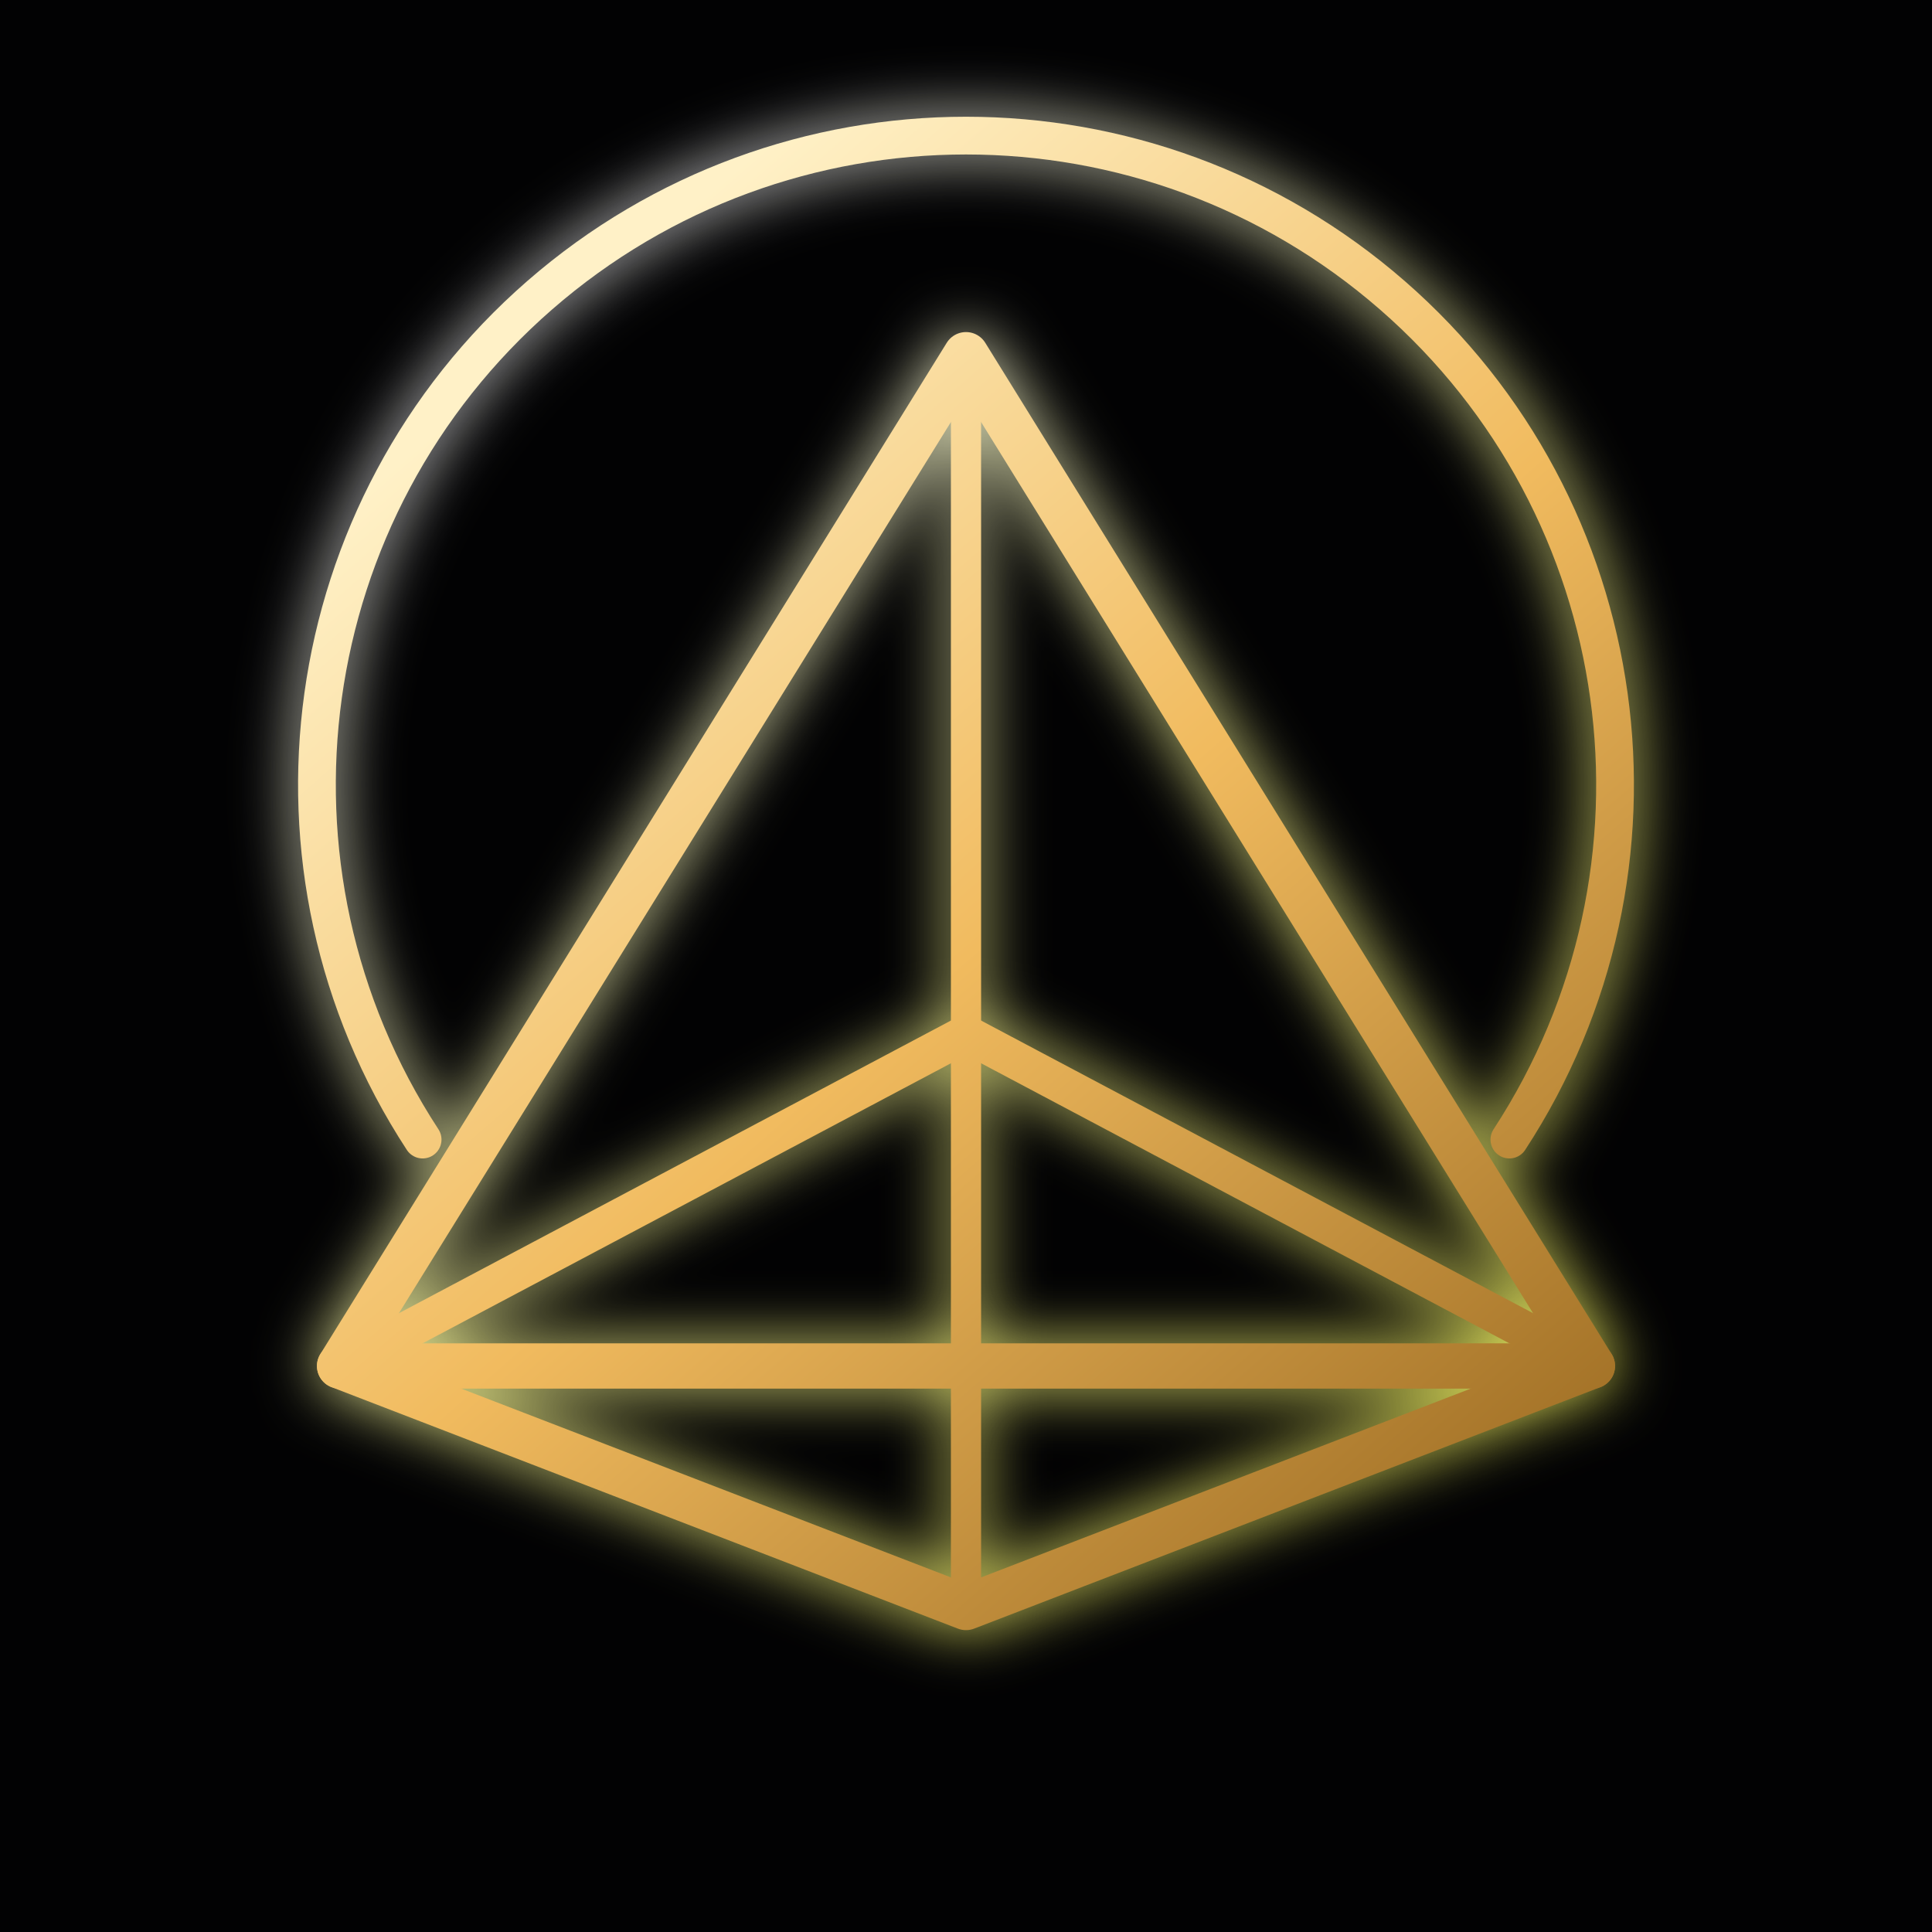
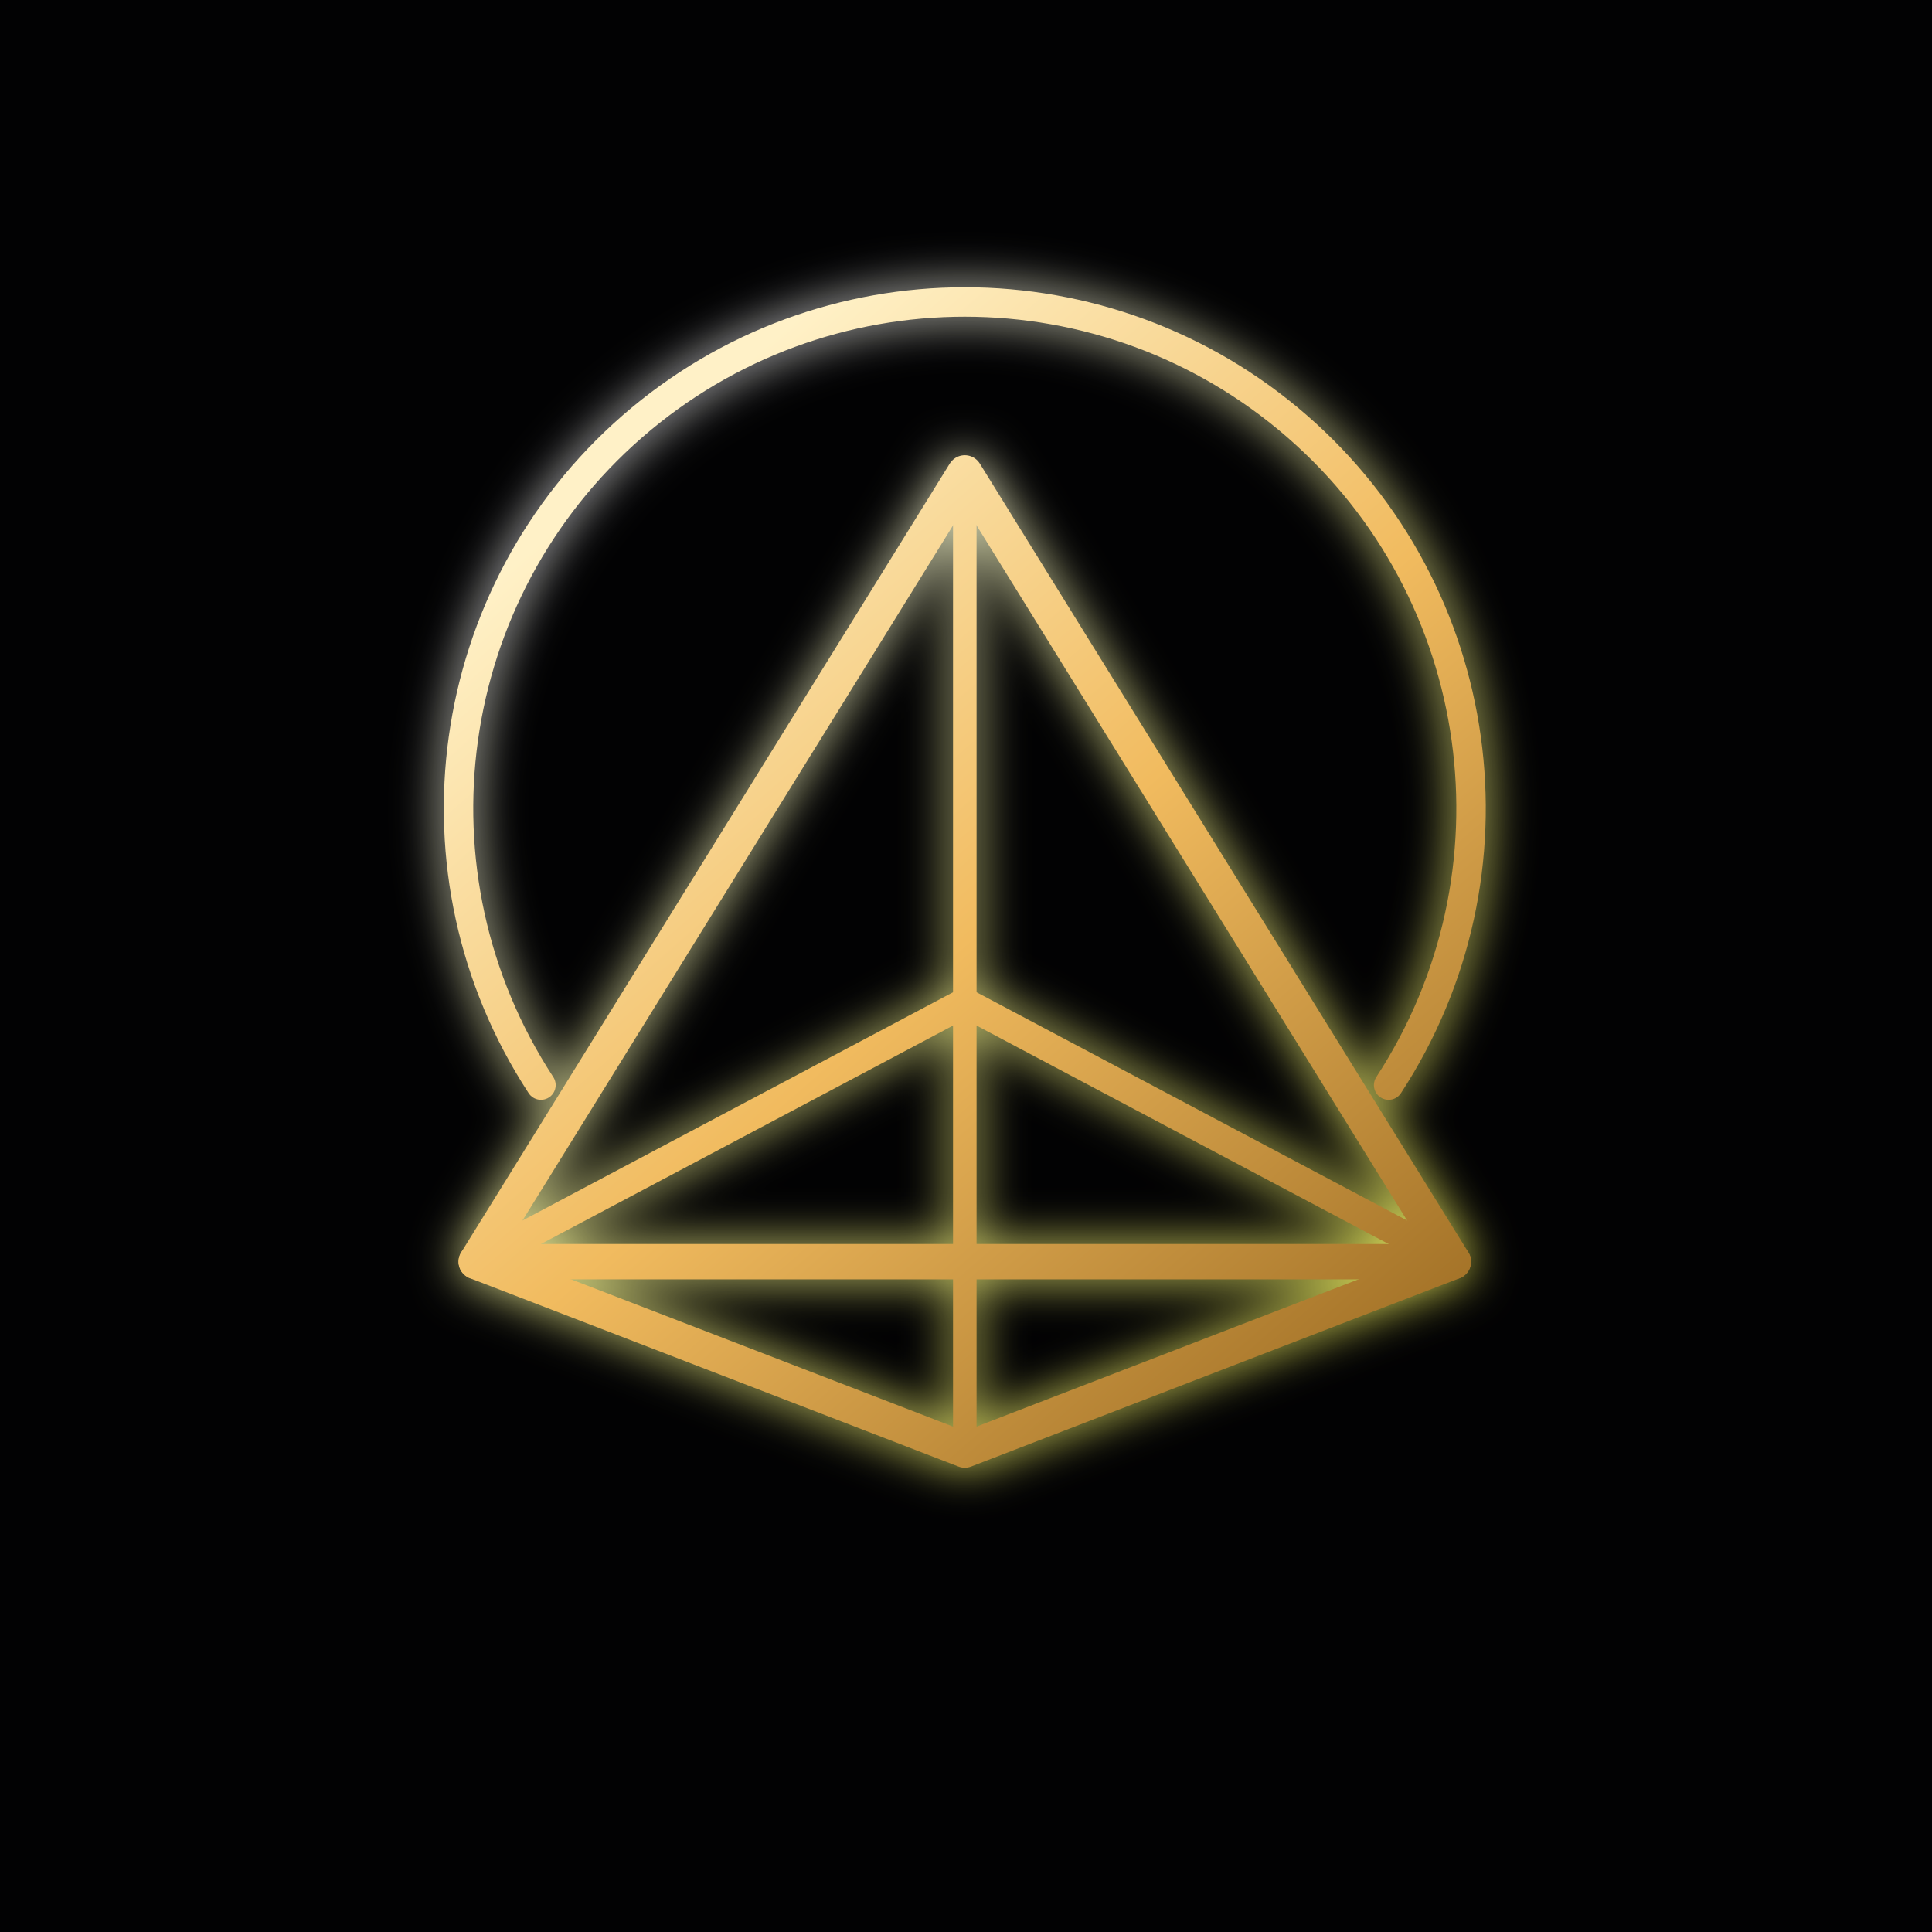
- <svg xmlns="http://www.w3.org/2000/svg" viewBox="0 0 512 512" fill="none">
+ <svg xmlns="http://www.w3.org/2000/svg" viewBox="0 0 512 512" fill="none" role="img" aria-label="Prismedia">
  <rect width="512" height="512" fill="#020203" />
  <defs>
    <filter id="glow" x="-30%" y="-30%" width="160%" height="160%" color-interpolation-filters="sRGB">
      <feGaussianBlur stdDeviation="8" result="blur" />
      <feColorMatrix in="blur" type="matrix" values="1 0 0 0 0.86 0 1 0 0 0.58 0 0 1 0 0.22 0 0 0 0.85 0" />
      <feMerge>
        <feMergeNode />
        <feMergeNode in="SourceGraphic" />
      </feMerge>
    </filter>
    <linearGradient id="line" x1="120" y1="110" x2="390" y2="420" gradientUnits="userSpaceOnUse">
      <stop stop-color="#fff1c7" />
      <stop offset="0.48" stop-color="#f1bb5f" />
      <stop offset="1" stop-color="#9f6e24" />
    </linearGradient>
  </defs>
-   <g filter="url(#glow)" stroke="url(#line)" stroke-linecap="round" stroke-linejoin="round">
+   <g transform="translate(56 52) scale(0.78)" filter="url(#glow)" stroke="url(#line)" stroke-linecap="round" stroke-linejoin="round">
    <path d="M112 302a172 172 0 1 1 288 0" stroke-width="10" />
    <path d="M256 94 90 362h332L256 94Z" stroke-width="12" />
    <path d="M90 362 256 426 422 362" stroke-width="12" />
    <path d="M256 94v332" stroke-width="8" />
    <path d="m90 362 166-88 166 88" stroke-width="10" />
  </g>
</svg>
